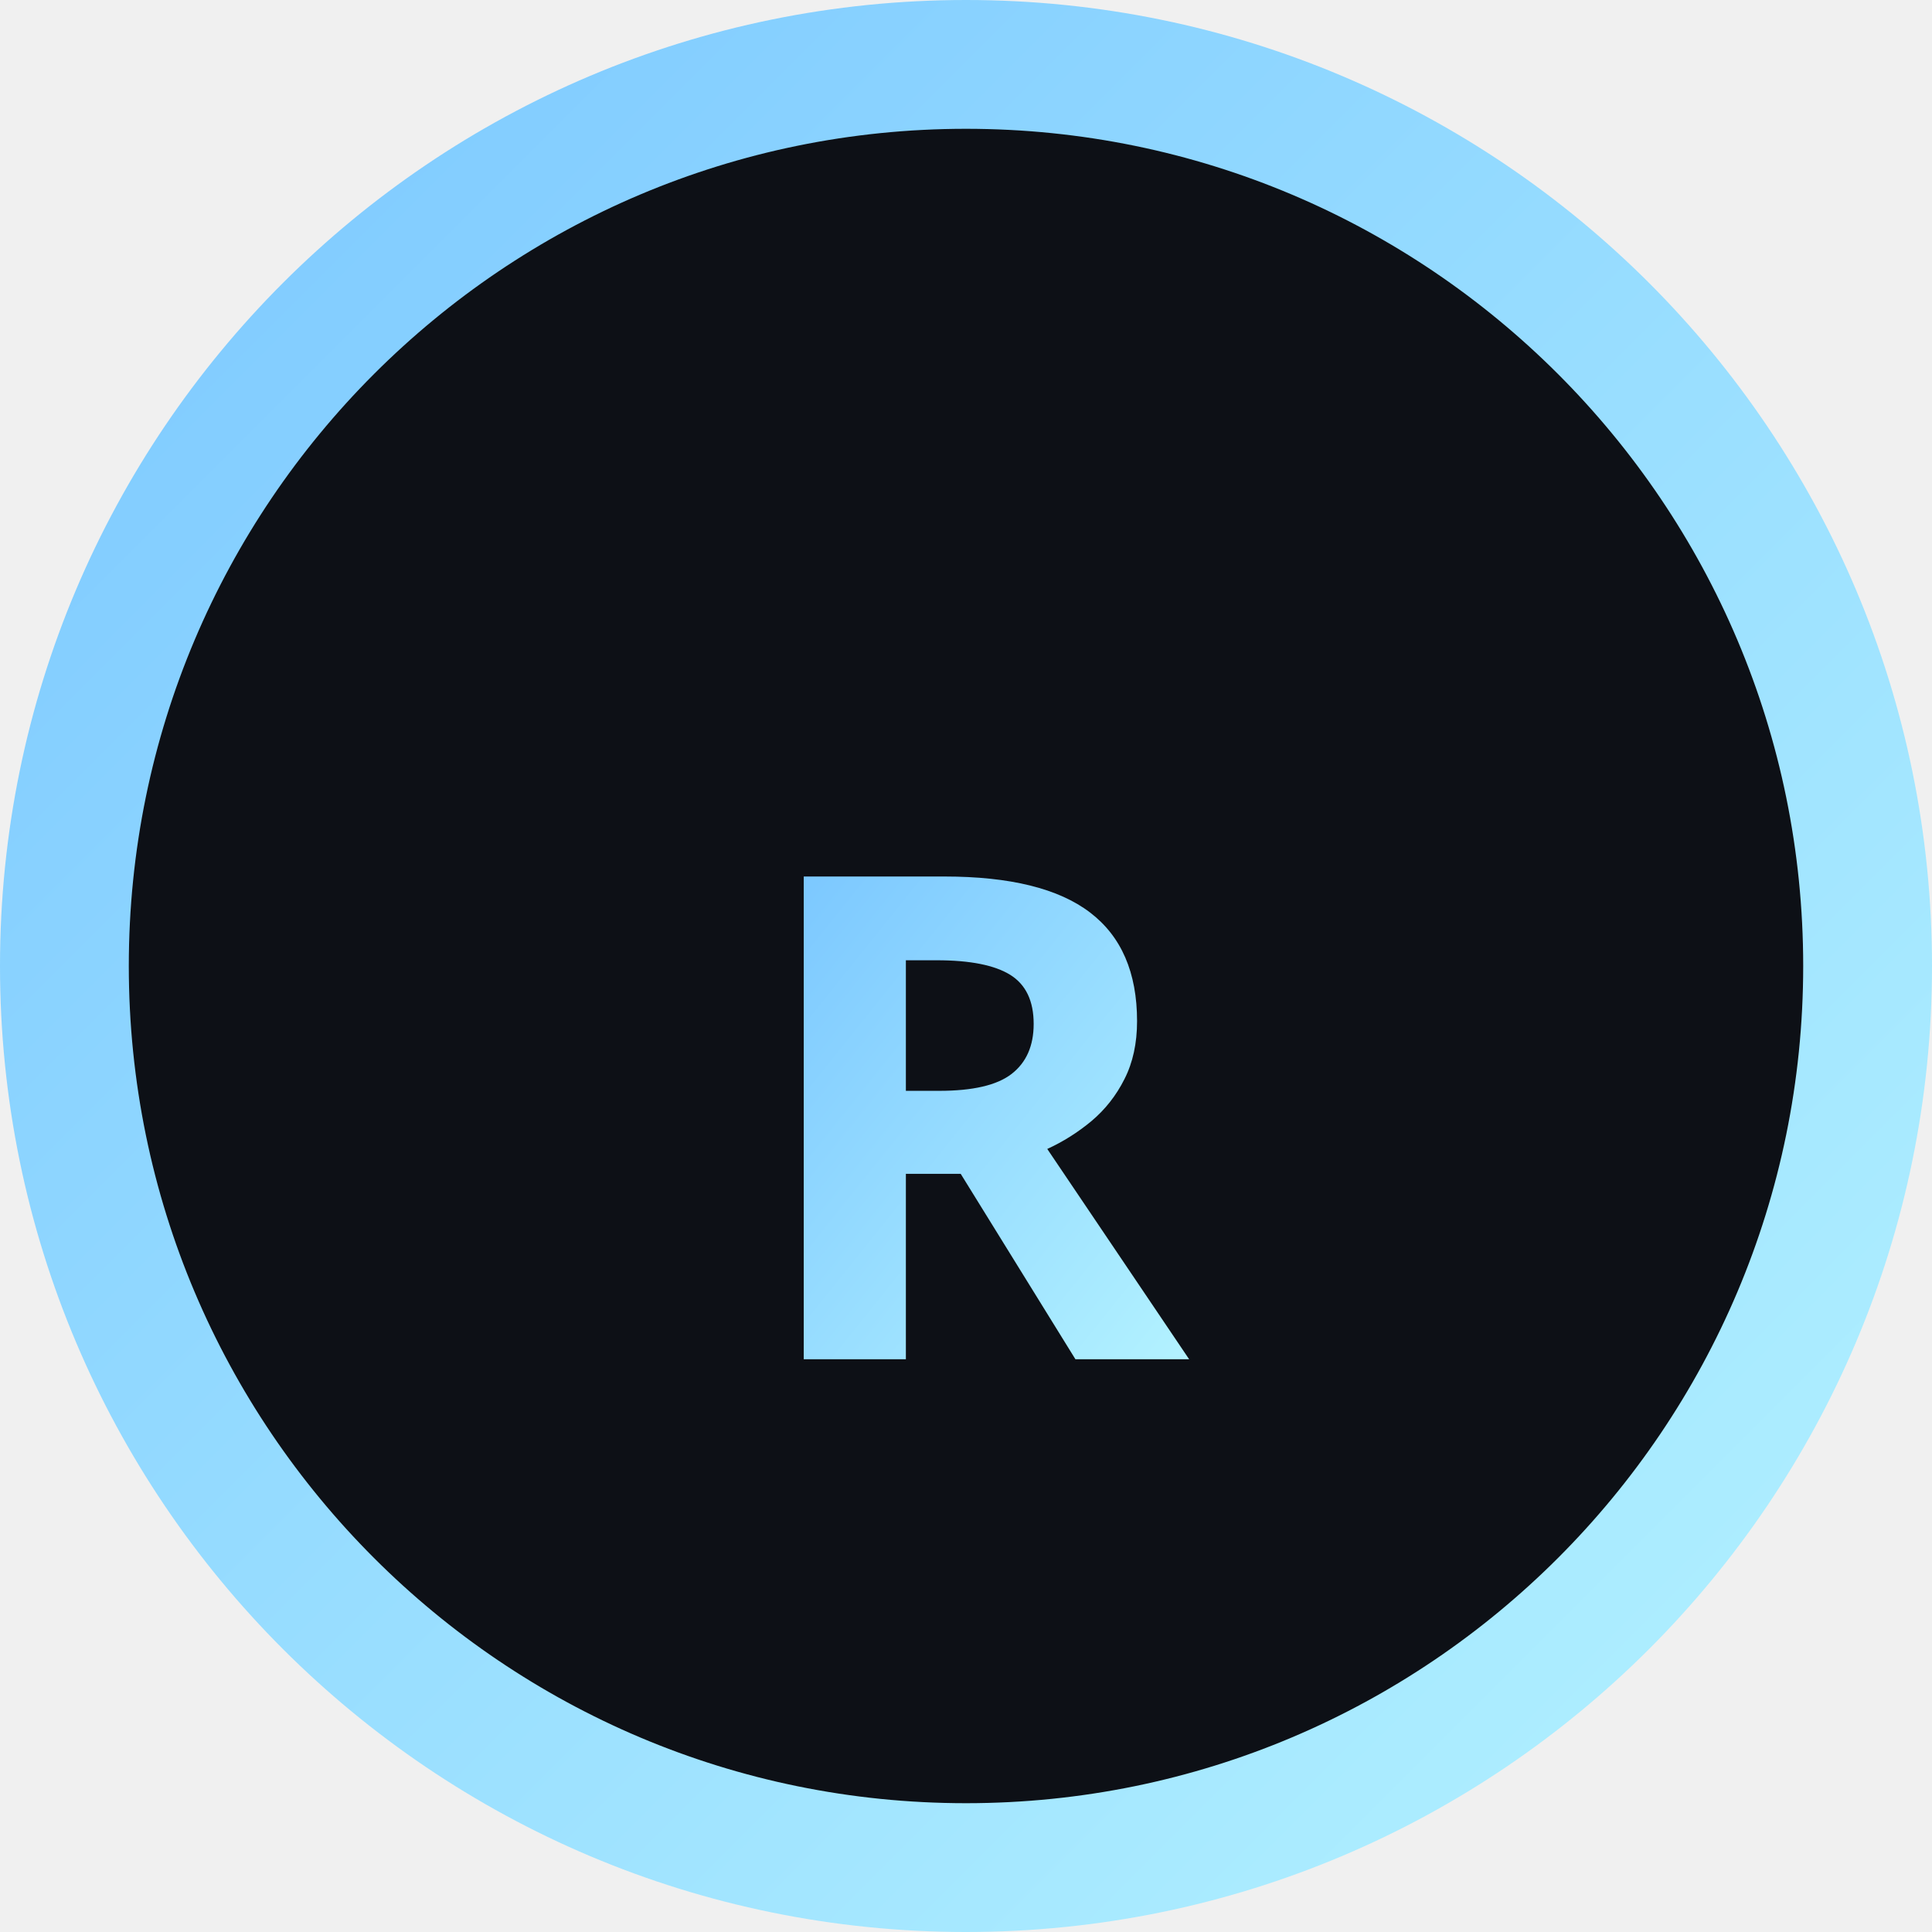
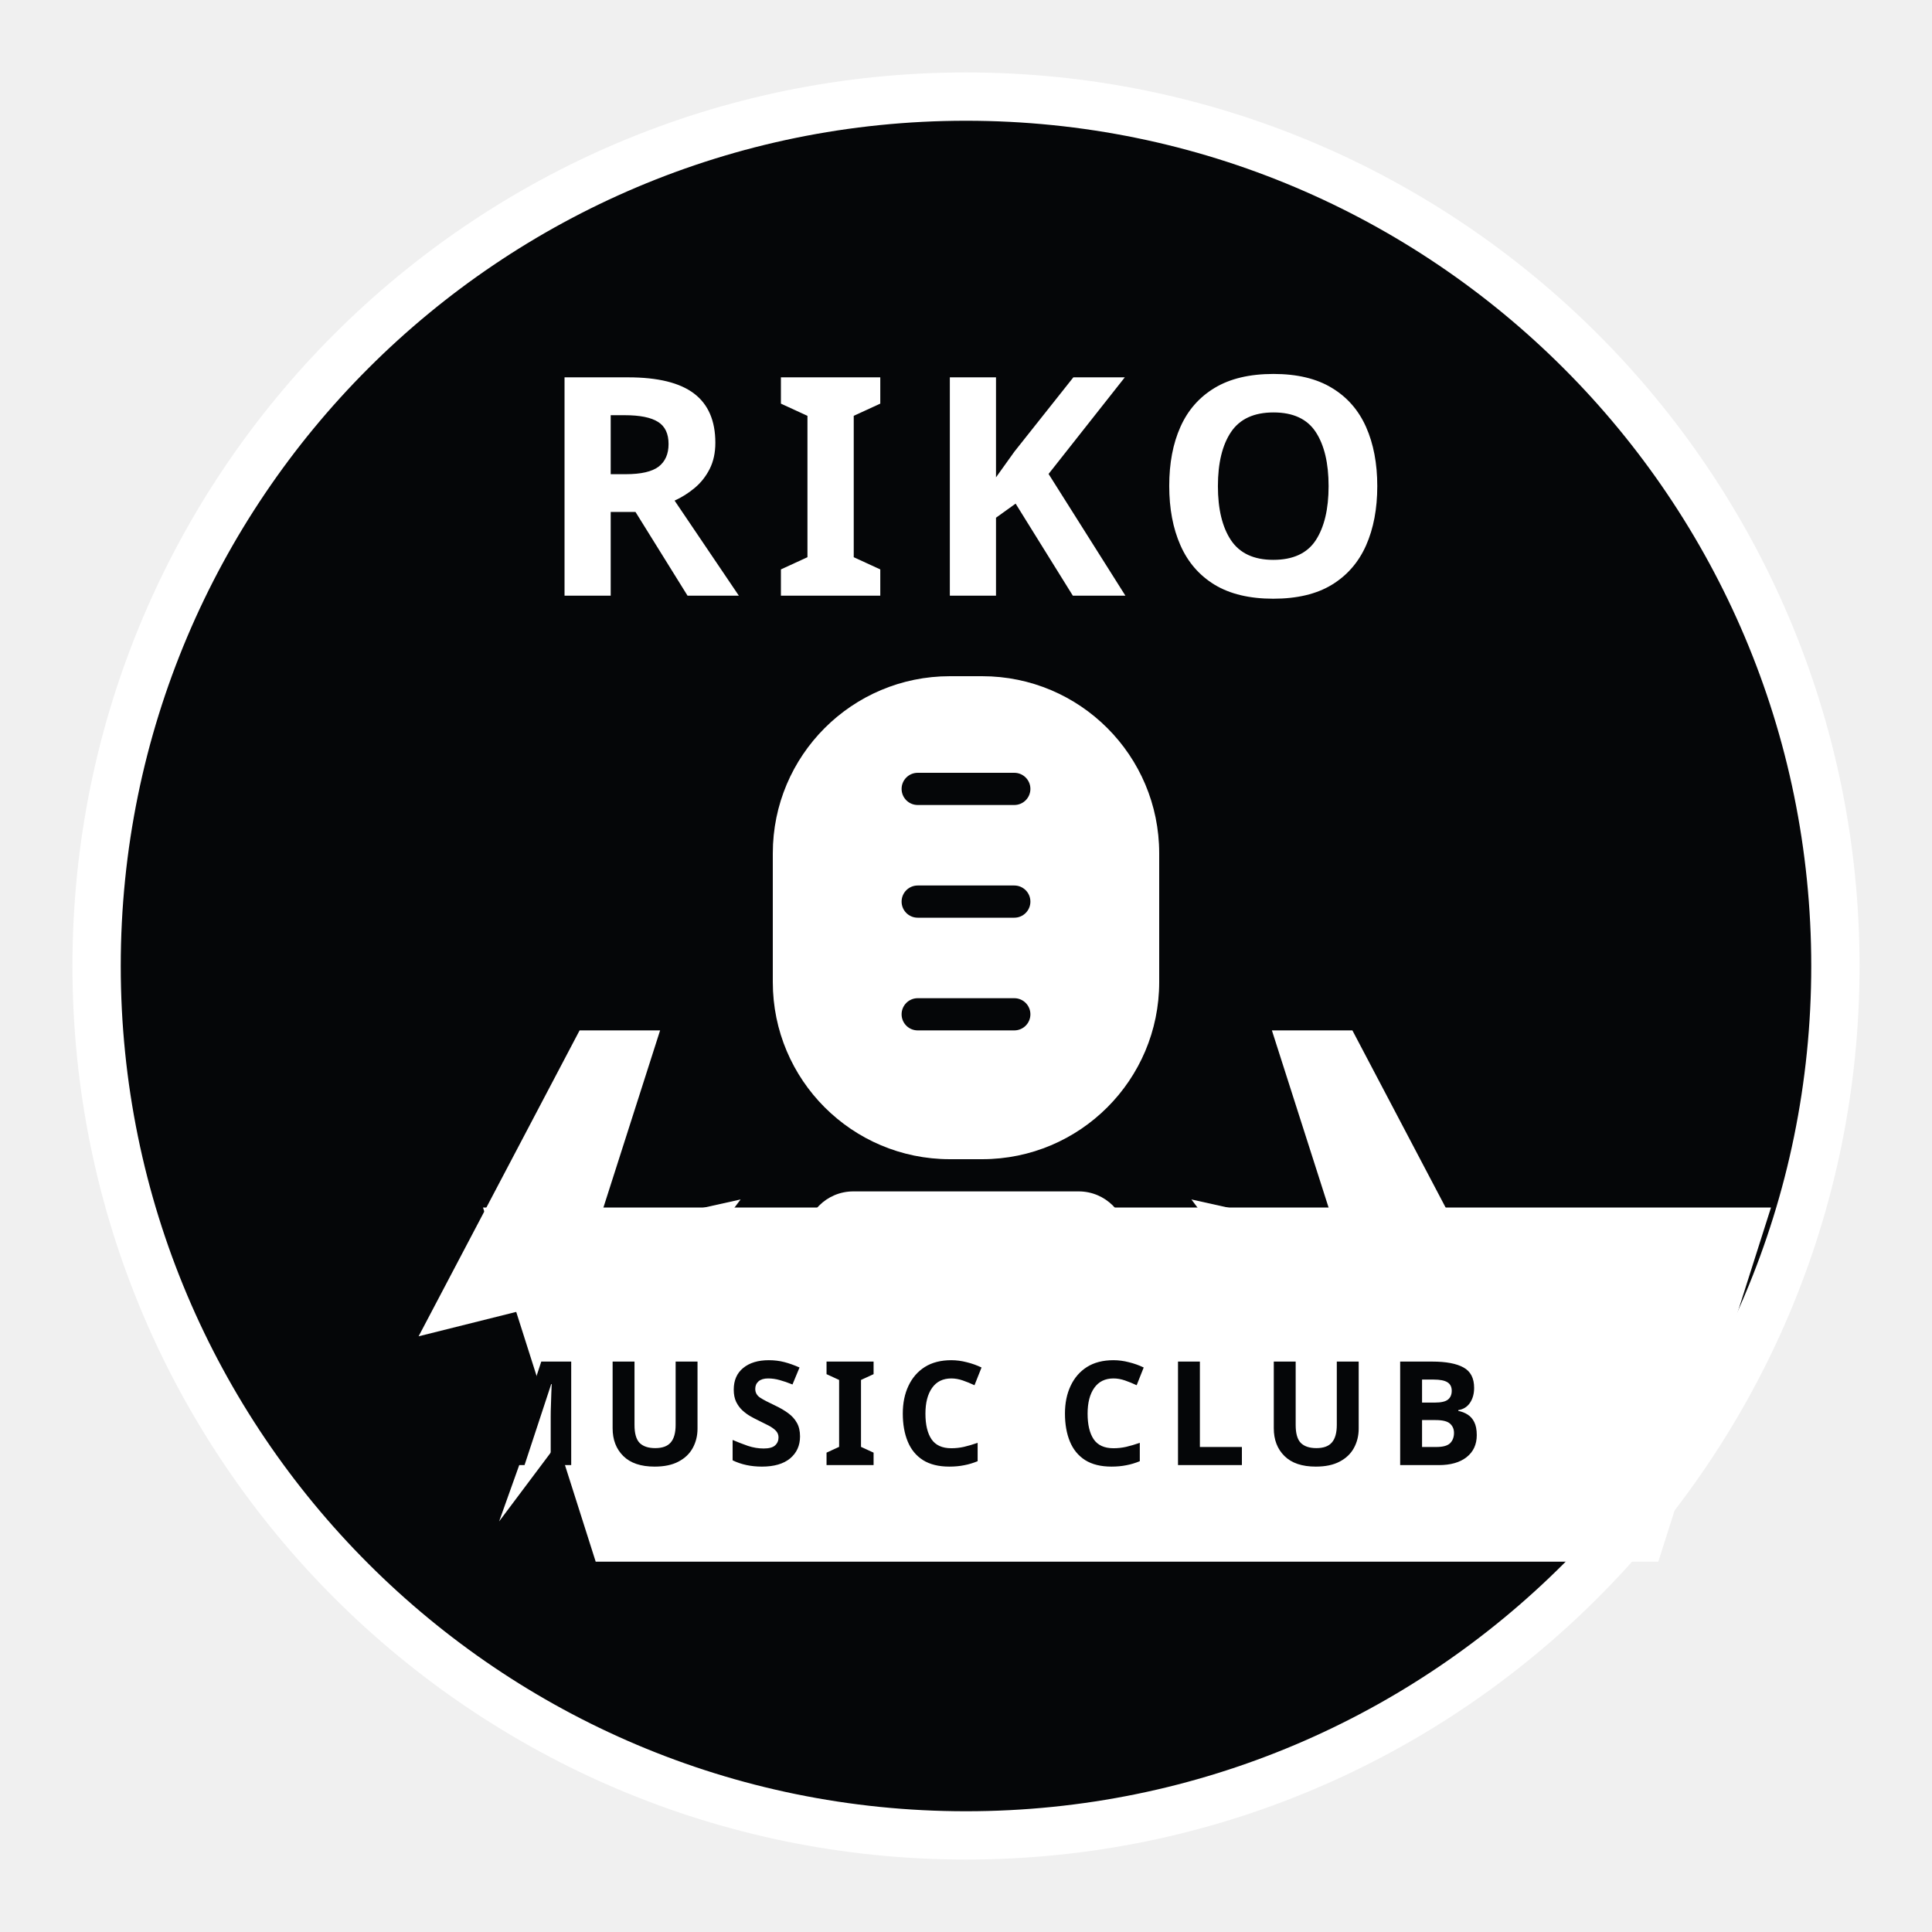
- <svg xmlns="http://www.w3.org/2000/svg" viewBox="0 0 120 120">
-   <defs>
-     <linearGradient id="g" x1="0" y1="0" x2="1" y2="1">
-       <stop offset="0%" stop-color="#7cc8ff" />
-       <stop offset="100%" stop-color="#b3f2ff" />
-     </linearGradient>
-   </defs>
-   <circle cx="60" cy="60" r="56" fill="#0d1016" stroke="url(#g)" stroke-width="8" />
-   <text x="50%" y="58%" dominant-baseline="middle" text-anchor="middle" font-family="'Montserrat', 'Segoe UI', sans-serif" font-size="42" font-weight="700" fill="url(#g)">R</text>
+ <svg xmlns="http://www.w3.org/2000/svg" viewBox="0 0 240 240" role="img" aria-labelledby="title desc">
+   <circle cx="120" cy="120" r="108" fill="#050608" stroke="#ffffff" stroke-width="6" />
+   <text x="120" y="74" fill="#ffffff" font-family="'Montserrat', 'Segoe UI', sans-serif" font-size="38" font-weight="700" text-anchor="middle" letter-spacing="4">RIKO</text>
+   <g fill="#ffffff">
+     <rect x="96" y="84" width="48" height="60" rx="22" />
+     <rect x="100" y="148" width="40" height="12" rx="6" />
+     <rect x="112" y="160" width="16" height="26" rx="6" />
+     <path d="M72 128l-20 38 20-5-10 28 30-40-18 4 8-25z" />
+     <path d="M168 128l20 38-20-5 10 28-30-40 18 4-8-25z" />
+     <path d="M60 150h160l-14 44H74z" />
+   </g>
+   <g fill="#050608">
+     <rect x="112" y="96" width="16" height="4" rx="2" />
+     <rect x="112" y="110" width="16" height="4" rx="2" />
+     <rect x="112" y="124" width="16" height="4" rx="2" />
+     <text x="120" y="182" font-family="'Montserrat', 'Segoe UI', sans-serif" font-size="18" font-weight="700" text-anchor="middle" letter-spacing="2">MUSIC CLUB</text>
+   </g>
</svg>
